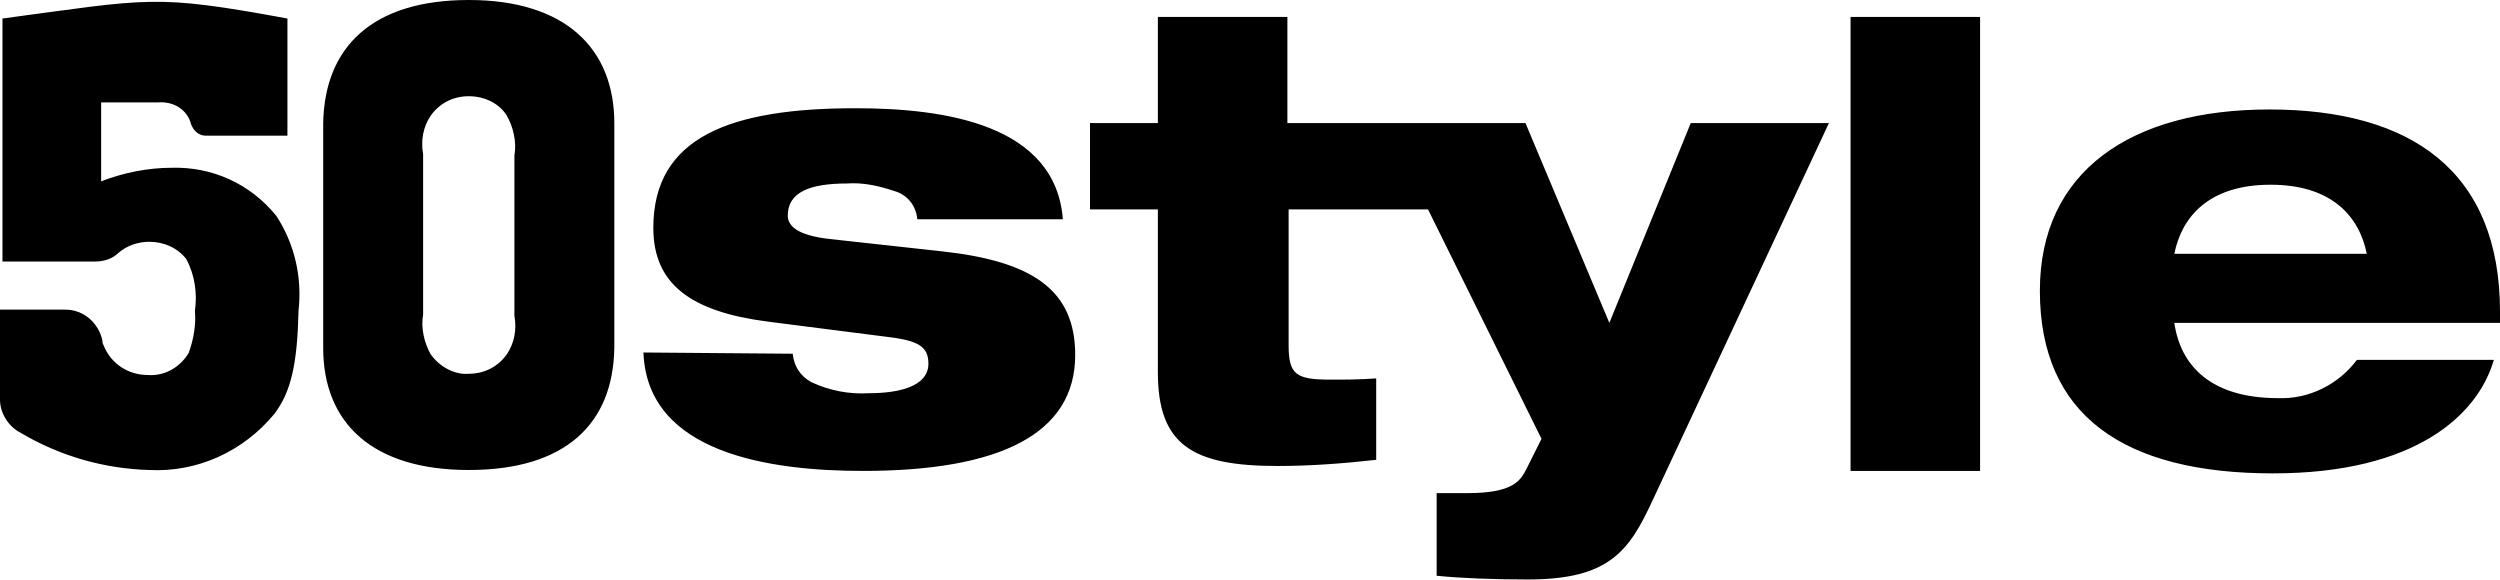
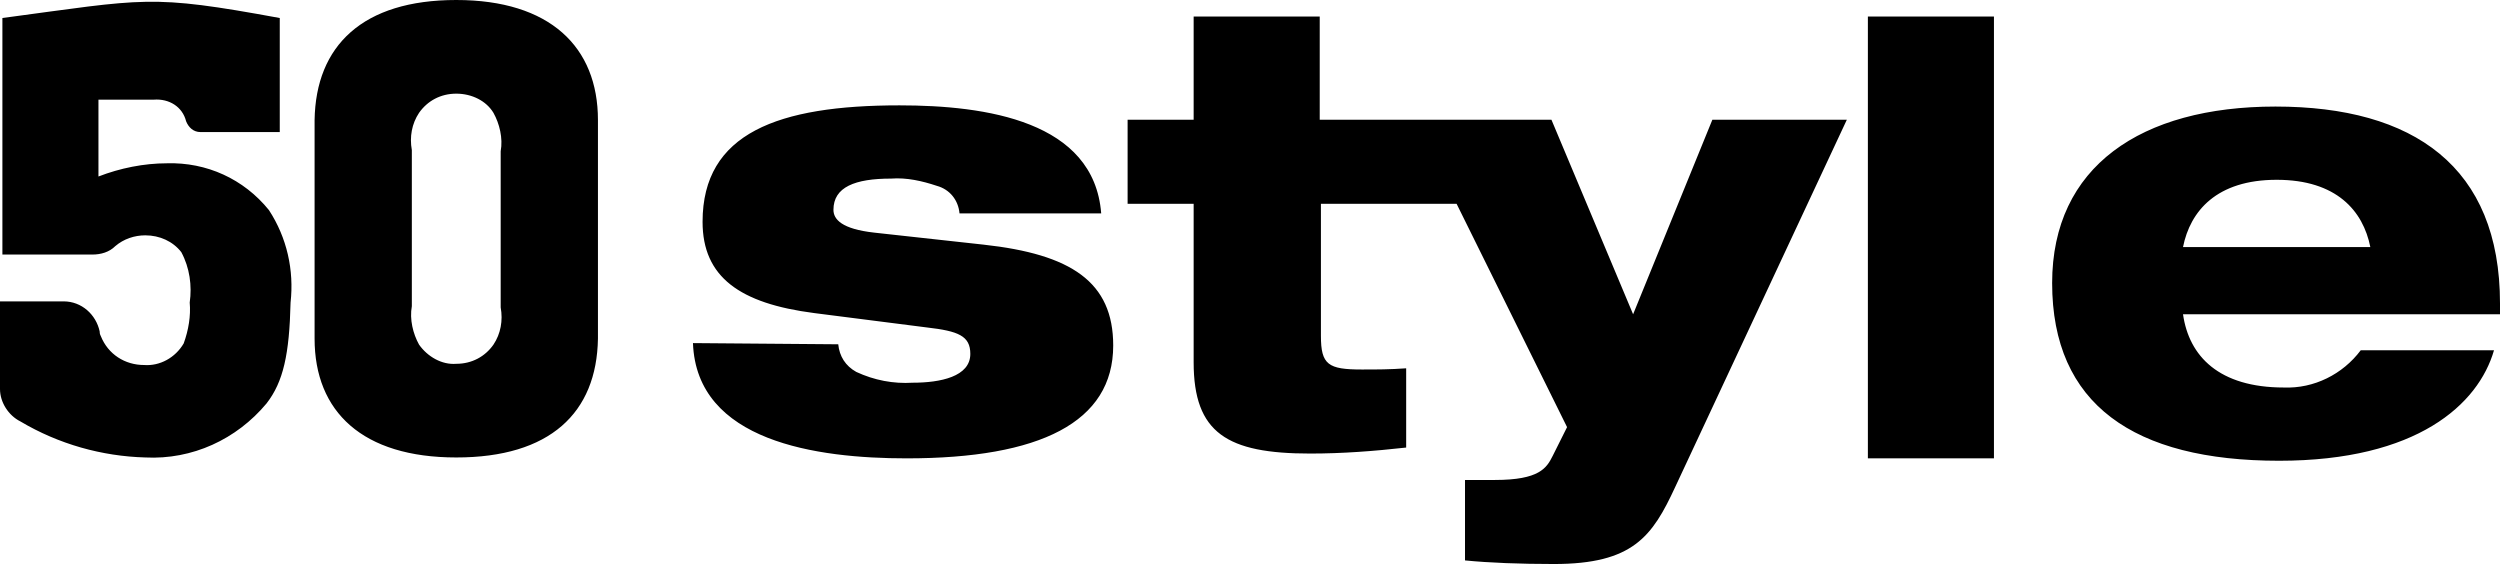
- <svg xmlns="http://www.w3.org/2000/svg" id="50STYLE" width="500" height="115.894" viewBox="0 0 500 115.894" version="1.1" xml:space="preserve">
-   <path id="50STYLE" style="fill:#000000;stroke:#000000;stroke-width:0" d="m 158.543,70.745 c 0.247,2.467 1.48,4.441 3.701,5.675 3.701,1.727 7.648,2.467 11.596,2.22 5.675,0 11.842,-1.234 11.842,-5.921 0,-3.701 -2.467,-4.688 -8.882,-5.428 L 153.609,64.33 c -15.296,-1.974 -22.945,-7.402 -22.945,-18.751 0,-18.257 15.543,-23.932 40.462,-23.932 17.764,0 39.968,3.207 41.449,22.205 h -29.113 c -0.247,-2.714 -1.974,-4.934 -4.688,-5.674 -2.961,-0.987 -6.168,-1.727 -9.375,-1.48 -7.402,0 -11.842,1.727 -11.842,6.415 0,1.974 1.727,3.947 8.388,4.688 l 22.451,2.467 c 18.01,1.974 26.645,7.648 26.645,20.724 0,15.79 -15.05,23.191 -42.435,23.191 -18.504,0 -43.176,-3.454 -43.916,-23.685 z M 500,62.357 c 0,-28.126 -17.764,-40.462 -46.136,-40.462 -27.632,0 -45.889,12.336 -45.889,36.267 0,24.918 16.777,36.514 46.63,36.514 28.372,0 40.955,-11.596 44.162,-22.698 h -27.386 c -3.701,4.934 -9.622,7.895 -15.79,7.648 -13.323,0 -19.491,-6.415 -20.724,-15.05 H 500 Z M 434.867,50.761 c 1.48,-7.402 6.908,-13.816 19.244,-13.816 12.336,0 17.764,6.415 19.244,13.816 z M 370.112,3.391 h 25.905 V 94.183 H 370.112 Z M 338.153,24.609 321.87,64.577 305.093,24.609 H 257.477 V 3.391 H 231.572 V 24.609 h -13.569 v 17.27 h 13.569 v 32.567 c 0,14.556 6.908,18.751 23.932,18.751 6.661,0 13.076,-0.493 19.737,-1.234 V 75.679 c -3.454,0.247 -5.921,0.247 -9.129,0.247 -6.908,0 -8.388,-0.987 -8.388,-6.908 V 41.879 h 27.879 l 22.698,45.889 -2.961,5.921 c -1.234,2.467 -2.714,4.934 -11.842,4.934 h -6.168 v 16.53 c 4.934,0.493 11.349,0.74 18.257,0.74 16.283,0 20.231,-5.675 24.918,-15.79 L 365.786,24.609 Z M 54.771,82.897 C 48.603,90.299 39.475,94.493 29.853,93.999 20.971,93.753 12.089,91.285 4.194,86.598 1.727,85.364 0,82.65 0,79.936 V 61.926 h 13.076 c 3.701,0 6.661,2.714 7.402,6.168 0,0.247 0,0.493 0.247,0.987 1.48,3.701 4.934,5.921 8.882,5.921 3.207,0.247 6.415,-1.48 8.142,-4.441 0.987,-2.714 1.48,-5.674 1.234,-8.388 0.493,-3.454 0,-7.155 -1.727,-10.362 -1.727,-2.22 -4.441,-3.454 -7.402,-3.454 -2.22,0 -4.441,0.74 -6.168,2.22 -1.234,1.234 -2.961,1.727 -4.688,1.727 H 0.493 V 3.701 c 29.606,-3.947 30.1,-4.934 56.992,0 V 27.139 H 41.202 c -1.48,0 -2.467,-0.987 -2.961,-2.22 -0.74,-2.961 -3.454,-4.688 -6.661,-4.441 H 20.231 v 15.79 c 4.441,-1.727 9.375,-2.714 14.063,-2.714 8.142,-0.247 15.79,3.207 20.971,9.622 3.701,5.674 5.181,12.336 4.441,18.997 C 59.459,72.782 58.225,78.456 54.771,82.897 M 122.865,69.574 c -0.247,15.296 -9.869,24.425 -29.113,24.425 -19.244,0 -29.113,-9.375 -29.113,-24.425 V 24.672 C 64.887,9.375 74.509,0 93.753,0 c 19.244,0 29.113,9.622 29.113,24.672 z M 93.753,19.244 c -3.207,0 -5.921,1.48 -7.648,3.947 -1.48,2.22 -1.974,4.934 -1.48,7.648 v 32.073 c -0.493,2.714 0.247,5.674 1.48,7.895 1.727,2.467 4.688,4.194 7.648,3.947 3.207,0 5.921,-1.48 7.648,-3.947 1.48,-2.22 1.974,-4.934 1.48,-7.648 v -32.073 c 0.493,-2.714 -0.247,-5.674 -1.48,-7.895 -1.48,-2.467 -4.441,-3.947 -7.648,-3.947" />
+ <svg xmlns="http://www.w3.org/2000/svg" id="50STYLE" width="500" height="112.804" viewBox="0 0 500 112.804" version="1.1" xml:space="preserve">
+   <path id="50STYLE" style="fill:#000000;stroke:#000000;stroke-width:0" d="m 167.649,68.858 c 0.24,2.401 1.441,4.322 3.602,5.523 3.602,1.681 7.444,2.401 11.286,2.161 5.523,0 11.527,-1.201 11.527,-5.763 0,-3.602 -2.401,-4.563 -8.645,-5.283 L 162.847,62.615 C 147.958,60.694 140.514,55.411 140.514,44.364 c 0,-17.77 15.129,-23.293 39.383,-23.293 17.29,0 38.902,3.122 40.343,21.612 h -28.336 c -0.24,-2.642 -1.921,-4.803 -4.563,-5.523 -2.882,-0.961 -6.003,-1.681 -9.125,-1.441 -7.204,0 -11.527,1.681 -11.527,6.244 0,1.921 1.681,3.842 8.165,4.563 l 21.853,2.401 c 17.53,1.921 25.935,7.444 25.935,20.172 0,15.369 -14.648,22.573 -41.304,22.573 -18.01,0 -42.024,-3.362 -42.745,-23.053 z M 500,60.694 c 0,-27.376 -17.29,-39.383 -44.906,-39.383 -26.895,0 -44.666,12.007 -44.666,35.3 0,24.254 16.329,35.54 45.386,35.54 27.616,0 39.863,-11.286 42.985,-22.093 h -26.655 c -3.602,4.803 -9.365,7.684 -15.369,7.444 -12.967,0 -18.971,-6.244 -20.172,-14.648 H 500 Z M 436.604,49.407 c 1.441,-7.204 6.724,-13.448 18.731,-13.448 12.007,0 17.29,6.244 18.731,13.448 z M 373.576,3.3 h 25.214 V 91.671 H 373.576 Z M 342.47,23.953 326.621,62.855 310.291,23.953 H 263.945 V 3.301 H 238.73 V 23.953 h -13.208 v 16.81 h 13.208 v 31.698 c 0,14.168 6.724,18.25 23.293,18.25 6.484,0 12.727,-0.48 19.211,-1.201 V 73.661 c -3.362,0.24 -5.763,0.24 -8.885,0.24 -6.724,0 -8.165,-0.961 -8.165,-6.724 V 40.762 h 27.136 l 22.093,44.666 -2.882,5.763 c -1.201,2.401 -2.642,4.803 -11.527,4.803 h -6.003 v 16.089 c 4.803,0.48 11.046,0.72 17.77,0.72 15.849,0 19.691,-5.523 24.254,-15.369 L 369.365,23.953 Z M 53.311,80.686 C 47.307,87.89 38.422,91.973 29.057,91.492 20.412,91.252 11.767,88.851 4.082,84.288 1.681,83.088 0,80.446 0,77.805 V 60.275 h 12.727 c 3.602,0 6.484,2.642 7.204,6.003 0,0.24 0,0.48 0.24,0.961 1.441,3.602 4.803,5.763 8.645,5.763 3.122,0.24 6.244,-1.441 7.925,-4.322 0.961,-2.642 1.441,-5.523 1.201,-8.165 0.48,-3.362 0,-6.964 -1.681,-10.086 -1.681,-2.161 -4.322,-3.362 -7.204,-3.362 -2.161,0 -4.322,0.72 -6.003,2.161 -1.201,1.201 -2.882,1.681 -4.563,1.681 H 0.48 V 3.602 c 28.817,-3.842 29.297,-4.803 55.472,0 V 26.415 H 40.103 c -1.441,0 -2.401,-0.961 -2.882,-2.161 -0.72,-2.882 -3.362,-4.563 -6.484,-4.322 H 19.691 v 15.369 c 4.322,-1.681 9.125,-2.642 13.688,-2.642 7.925,-0.24 15.369,3.122 20.412,9.365 3.602,5.523 5.043,12.007 4.322,18.491 -0.24,10.326 -1.441,15.849 -4.803,20.172 M 119.589,67.719 c -0.24,14.889 -9.606,23.774 -28.336,23.774 -18.731,0 -28.336,-9.125 -28.336,-23.774 V 24.014 C 63.156,9.125 72.522,0 91.252,0 109.983,0 119.589,9.365 119.589,24.014 Z M 91.252,18.731 c -3.122,0 -5.763,1.441 -7.444,3.842 -1.441,2.161 -1.921,4.803 -1.441,7.444 v 31.218 c -0.48,2.642 0.24,5.523 1.441,7.684 1.681,2.401 4.563,4.082 7.444,3.842 3.122,0 5.763,-1.441 7.444,-3.842 1.441,-2.161 1.921,-4.803 1.441,-7.444 V 30.257 c 0.48,-2.642 -0.24,-5.523 -1.441,-7.684 -1.441,-2.401 -4.322,-3.842 -7.444,-3.842" />
</svg>
